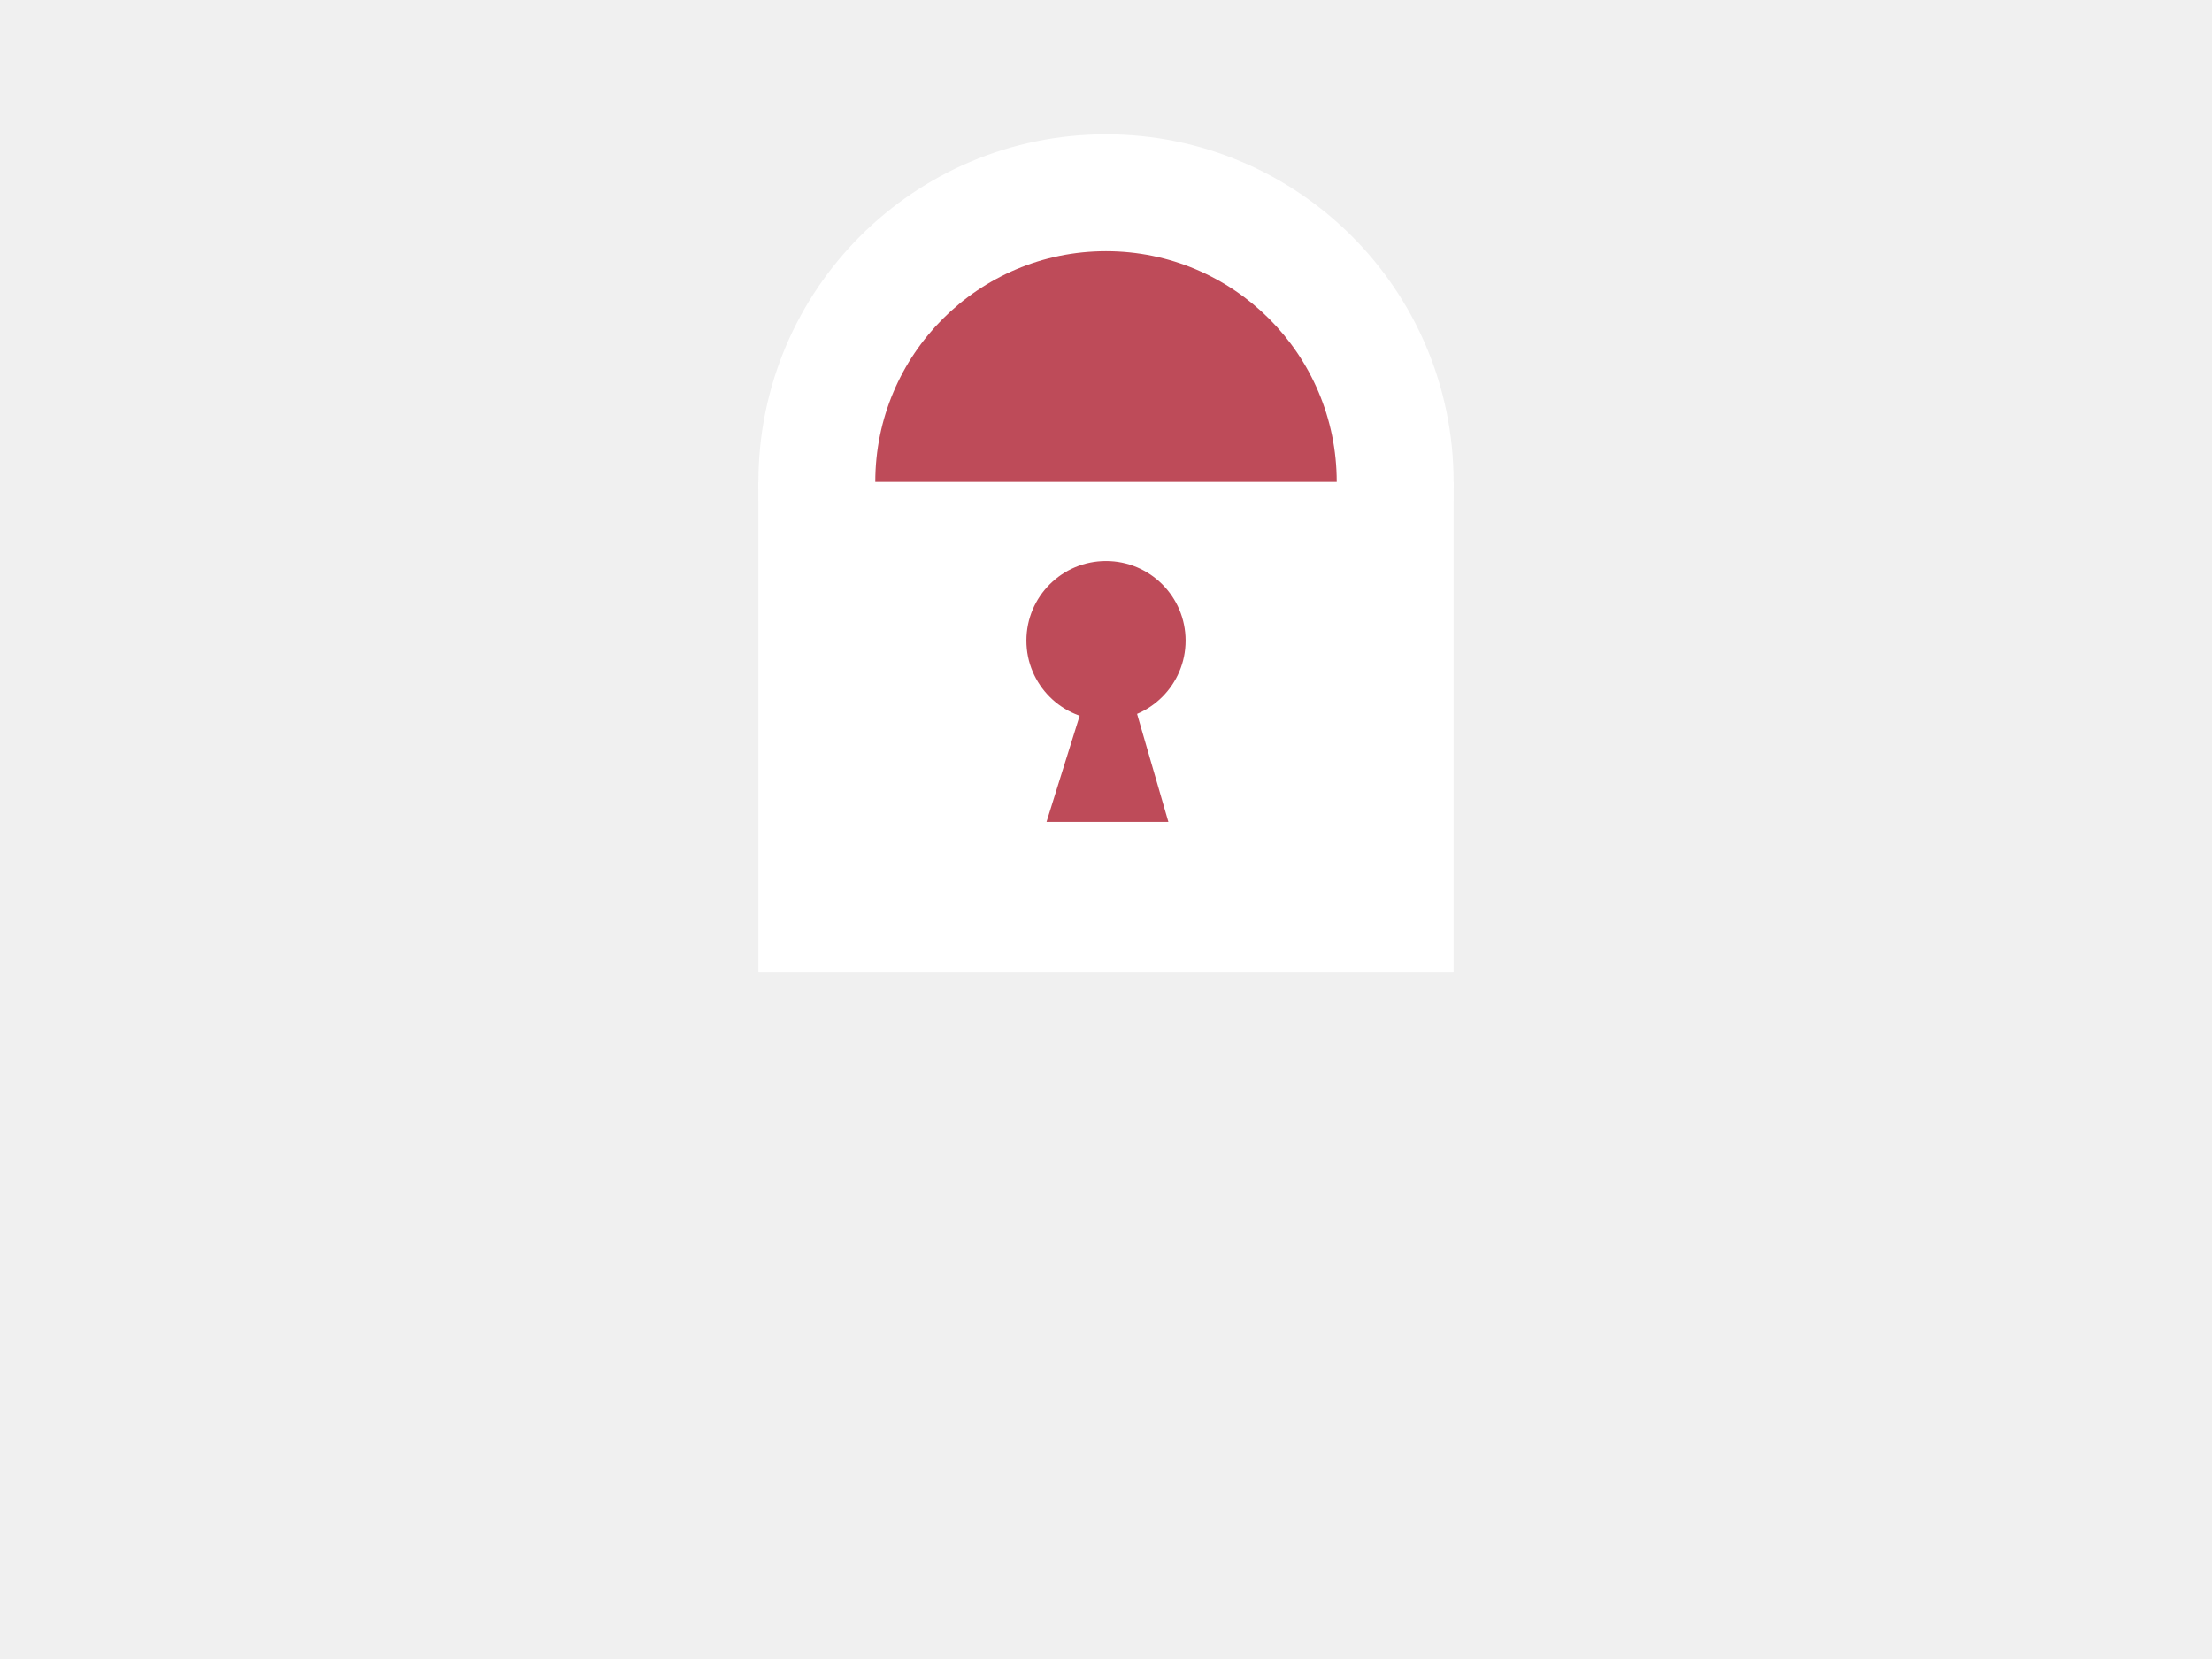
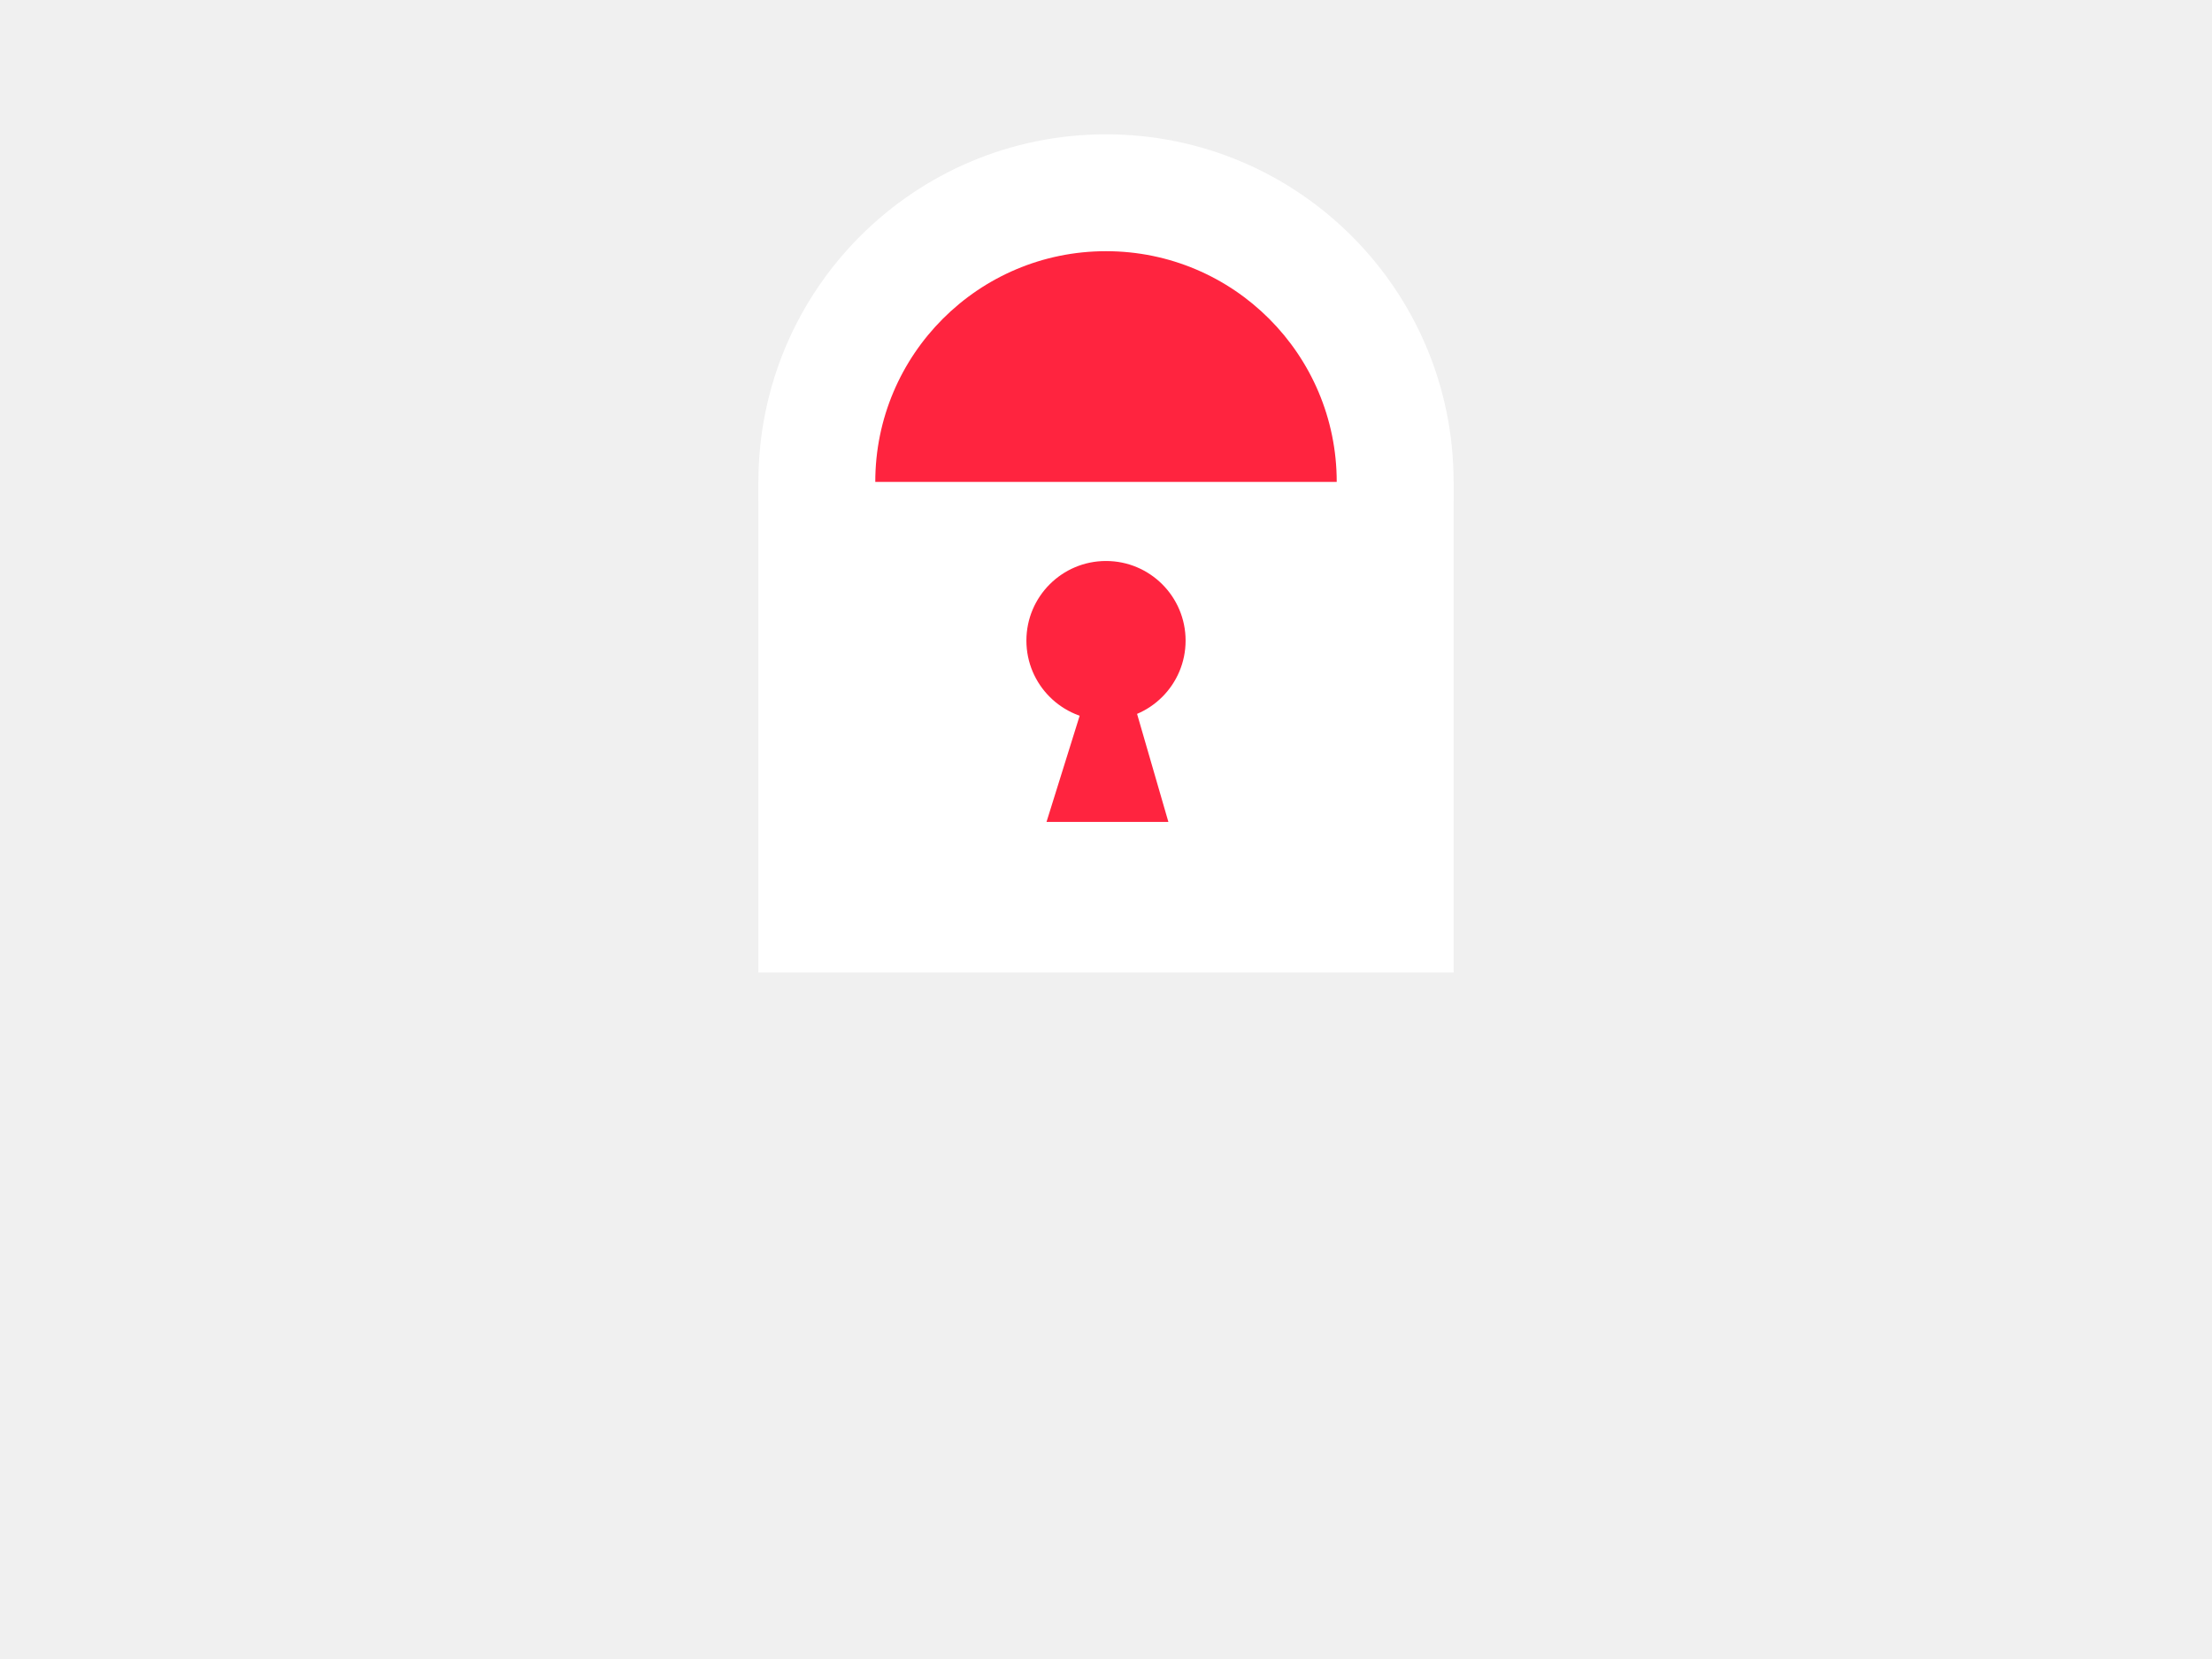
<svg xmlns="http://www.w3.org/2000/svg" id="eoYsIXktF821" viewBox="0 0 640 480" shape-rendering="geometricPrecision" text-rendering="geometricPrecision">
  <rect width="121.573" height="121.573" rx="0" ry="0" transform="matrix(1.654458 0 0 1.167554 219.4314 139.4314)" fill="#fff" stroke-width="0" />
  <ellipse rx="100.569" ry="100.569" transform="translate(320 139.4314)" fill="#fff" stroke-width="0" />
-   <ellipse rx="41.836" ry="41.836" transform="matrix(1.595626 0 0 1.595626 320 139.4314)" fill="#be4b59" stroke-width="0" />
+   <ellipse rx="41.836" ry="41.836" transform="matrix(1.595626 0 0 1.595626 320 139.4314)" fill="#ff243f" stroke-width="0" />
  <path d="M253.245,139.431h133.509v66.755h-133.509v-66.755Z" transform="matrix(1.062977 0 0 1.03275-20.15264-4.566379)" fill="#fff" stroke-width="1.28" />
-   <ellipse rx="23.03" ry="23.03" transform="translate(320 185.3421)" fill="#be4b59" stroke-width="0" />
-   <path d="M312.66,208.372L302.785,240h35.269L328.884,208.372h-16.224Z" transform="translate(0-2.186212)" fill="#be4b59" stroke-width="1.28" />
+   <ellipse rx="23.03" ry="23.03" transform="translate(320 185.3421)" fill="#ff243f" stroke-width="0" />
+   <path d="M312.66,208.372L302.785,240h35.269L328.884,208.372h-16.224Z" transform="translate(0-2.186212)" fill="#ff243f" stroke-width="1.28" />
</svg>
